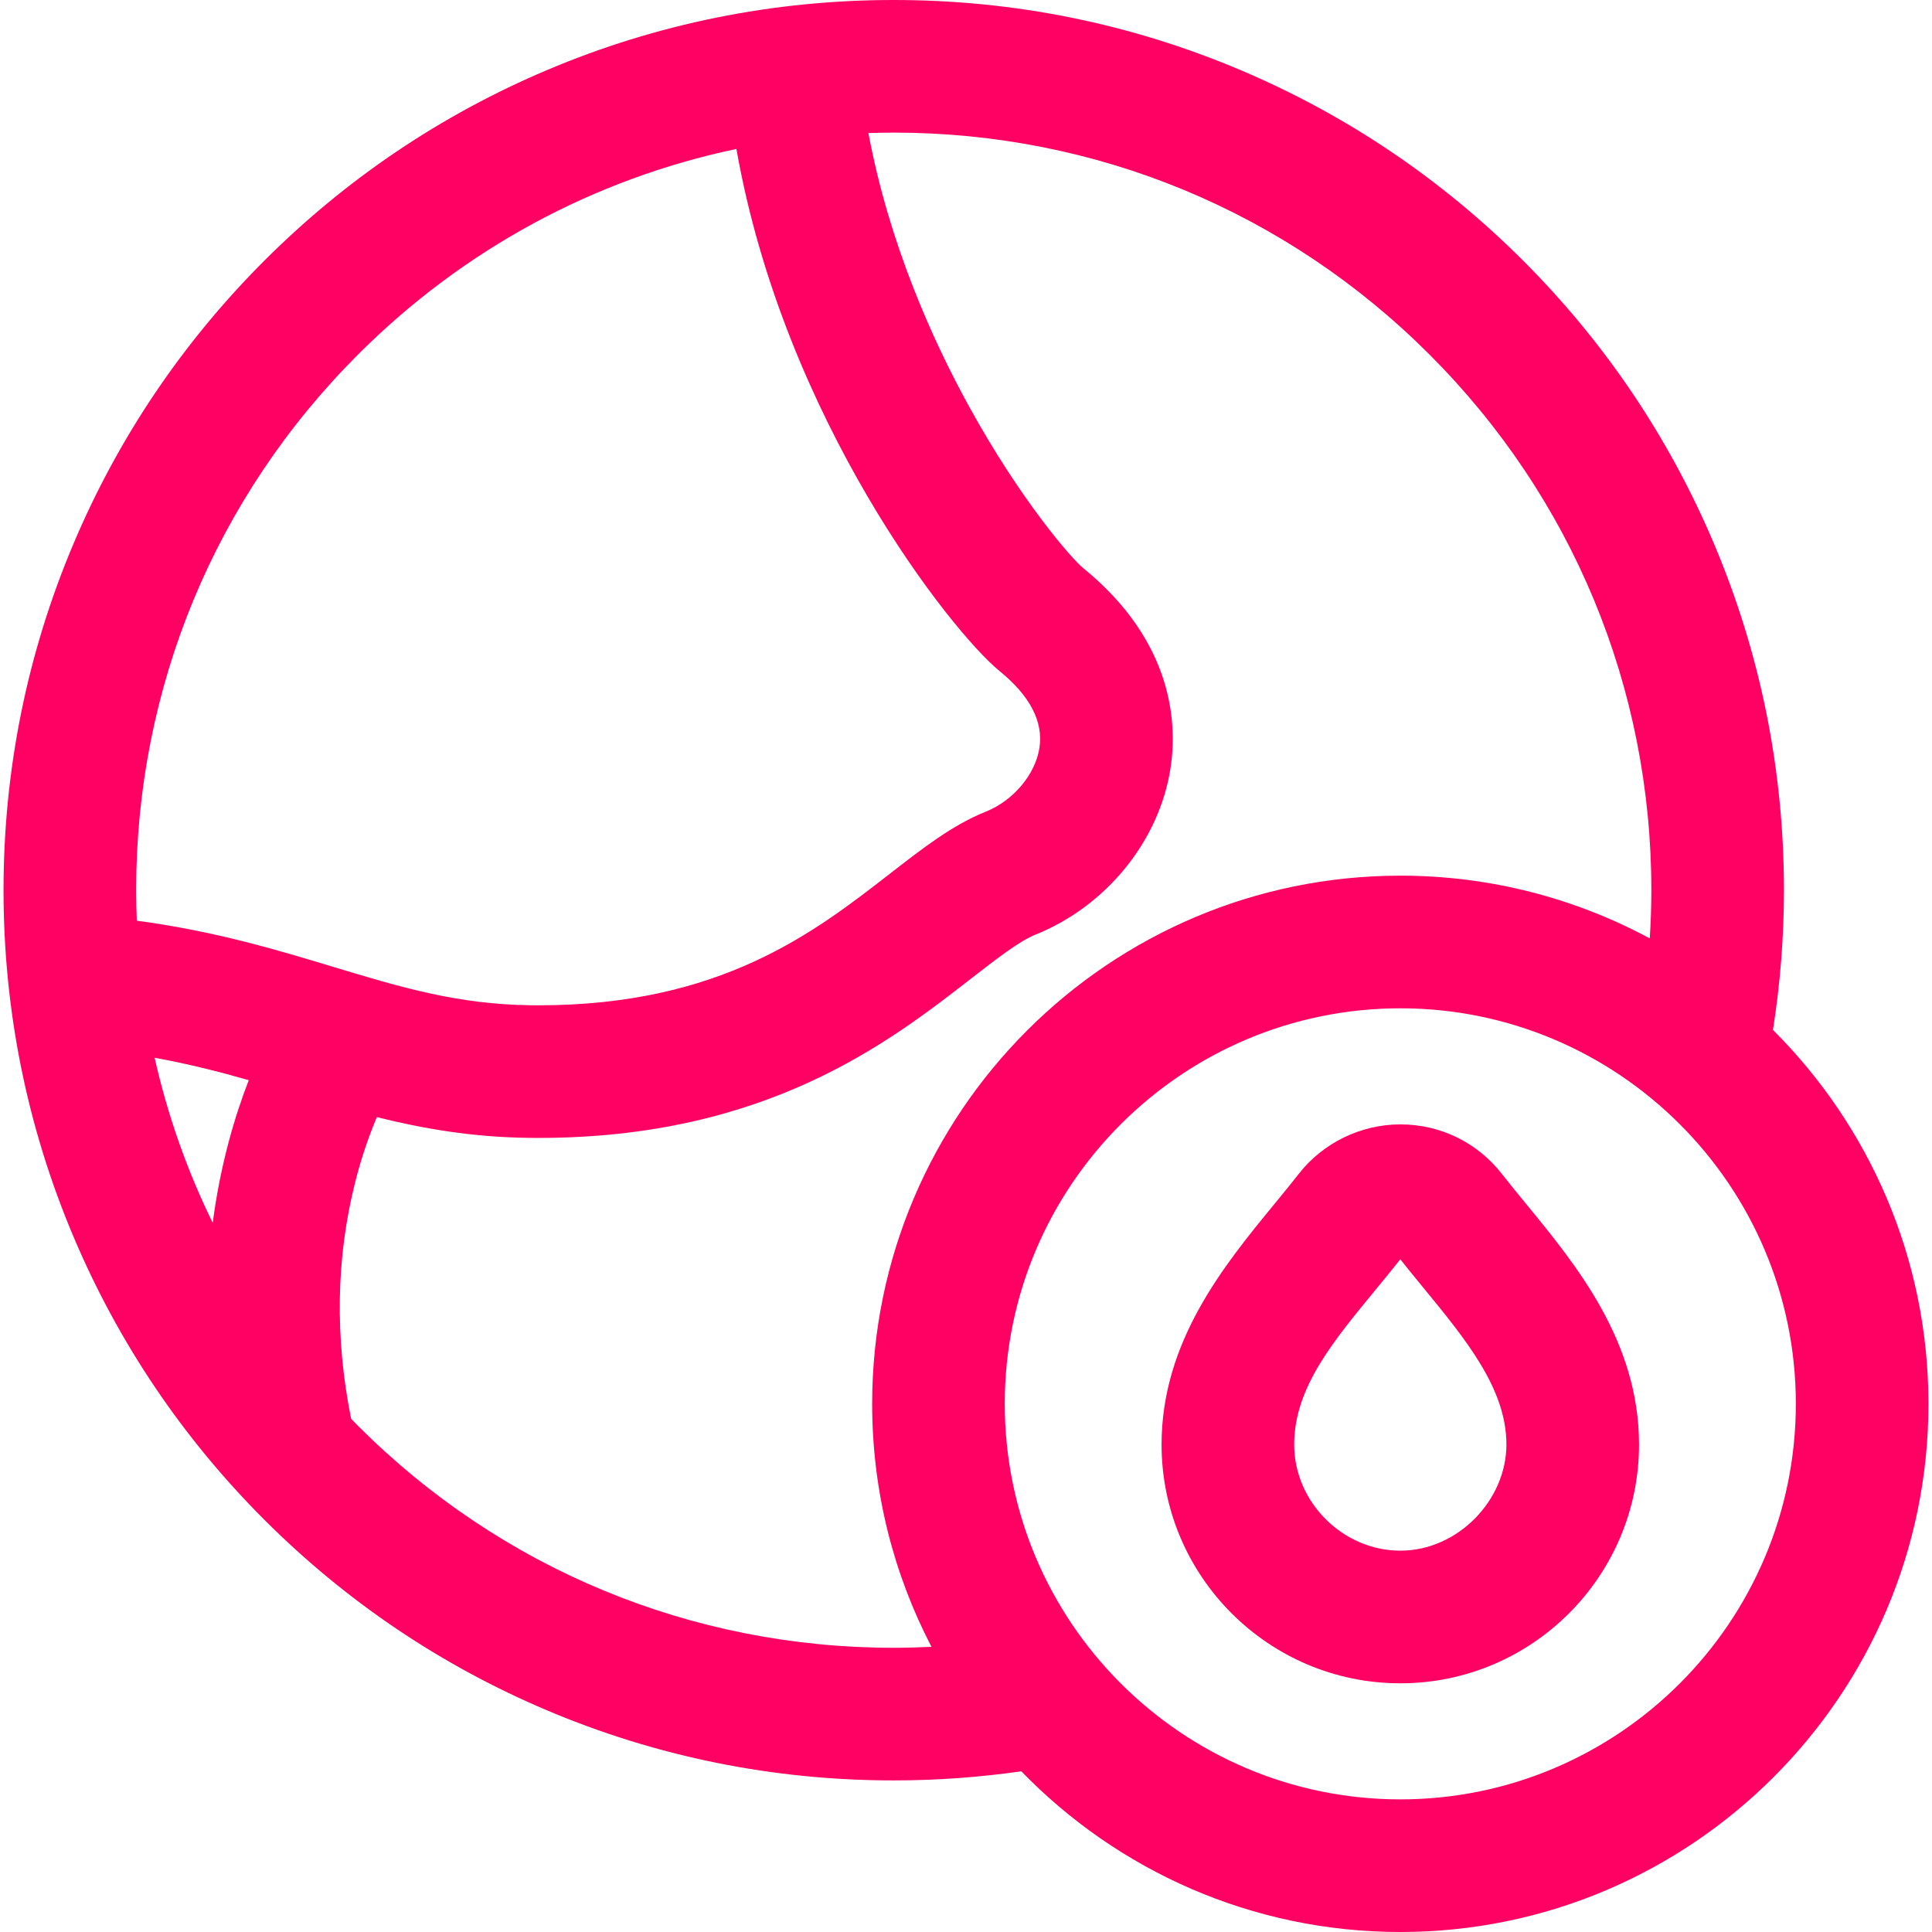
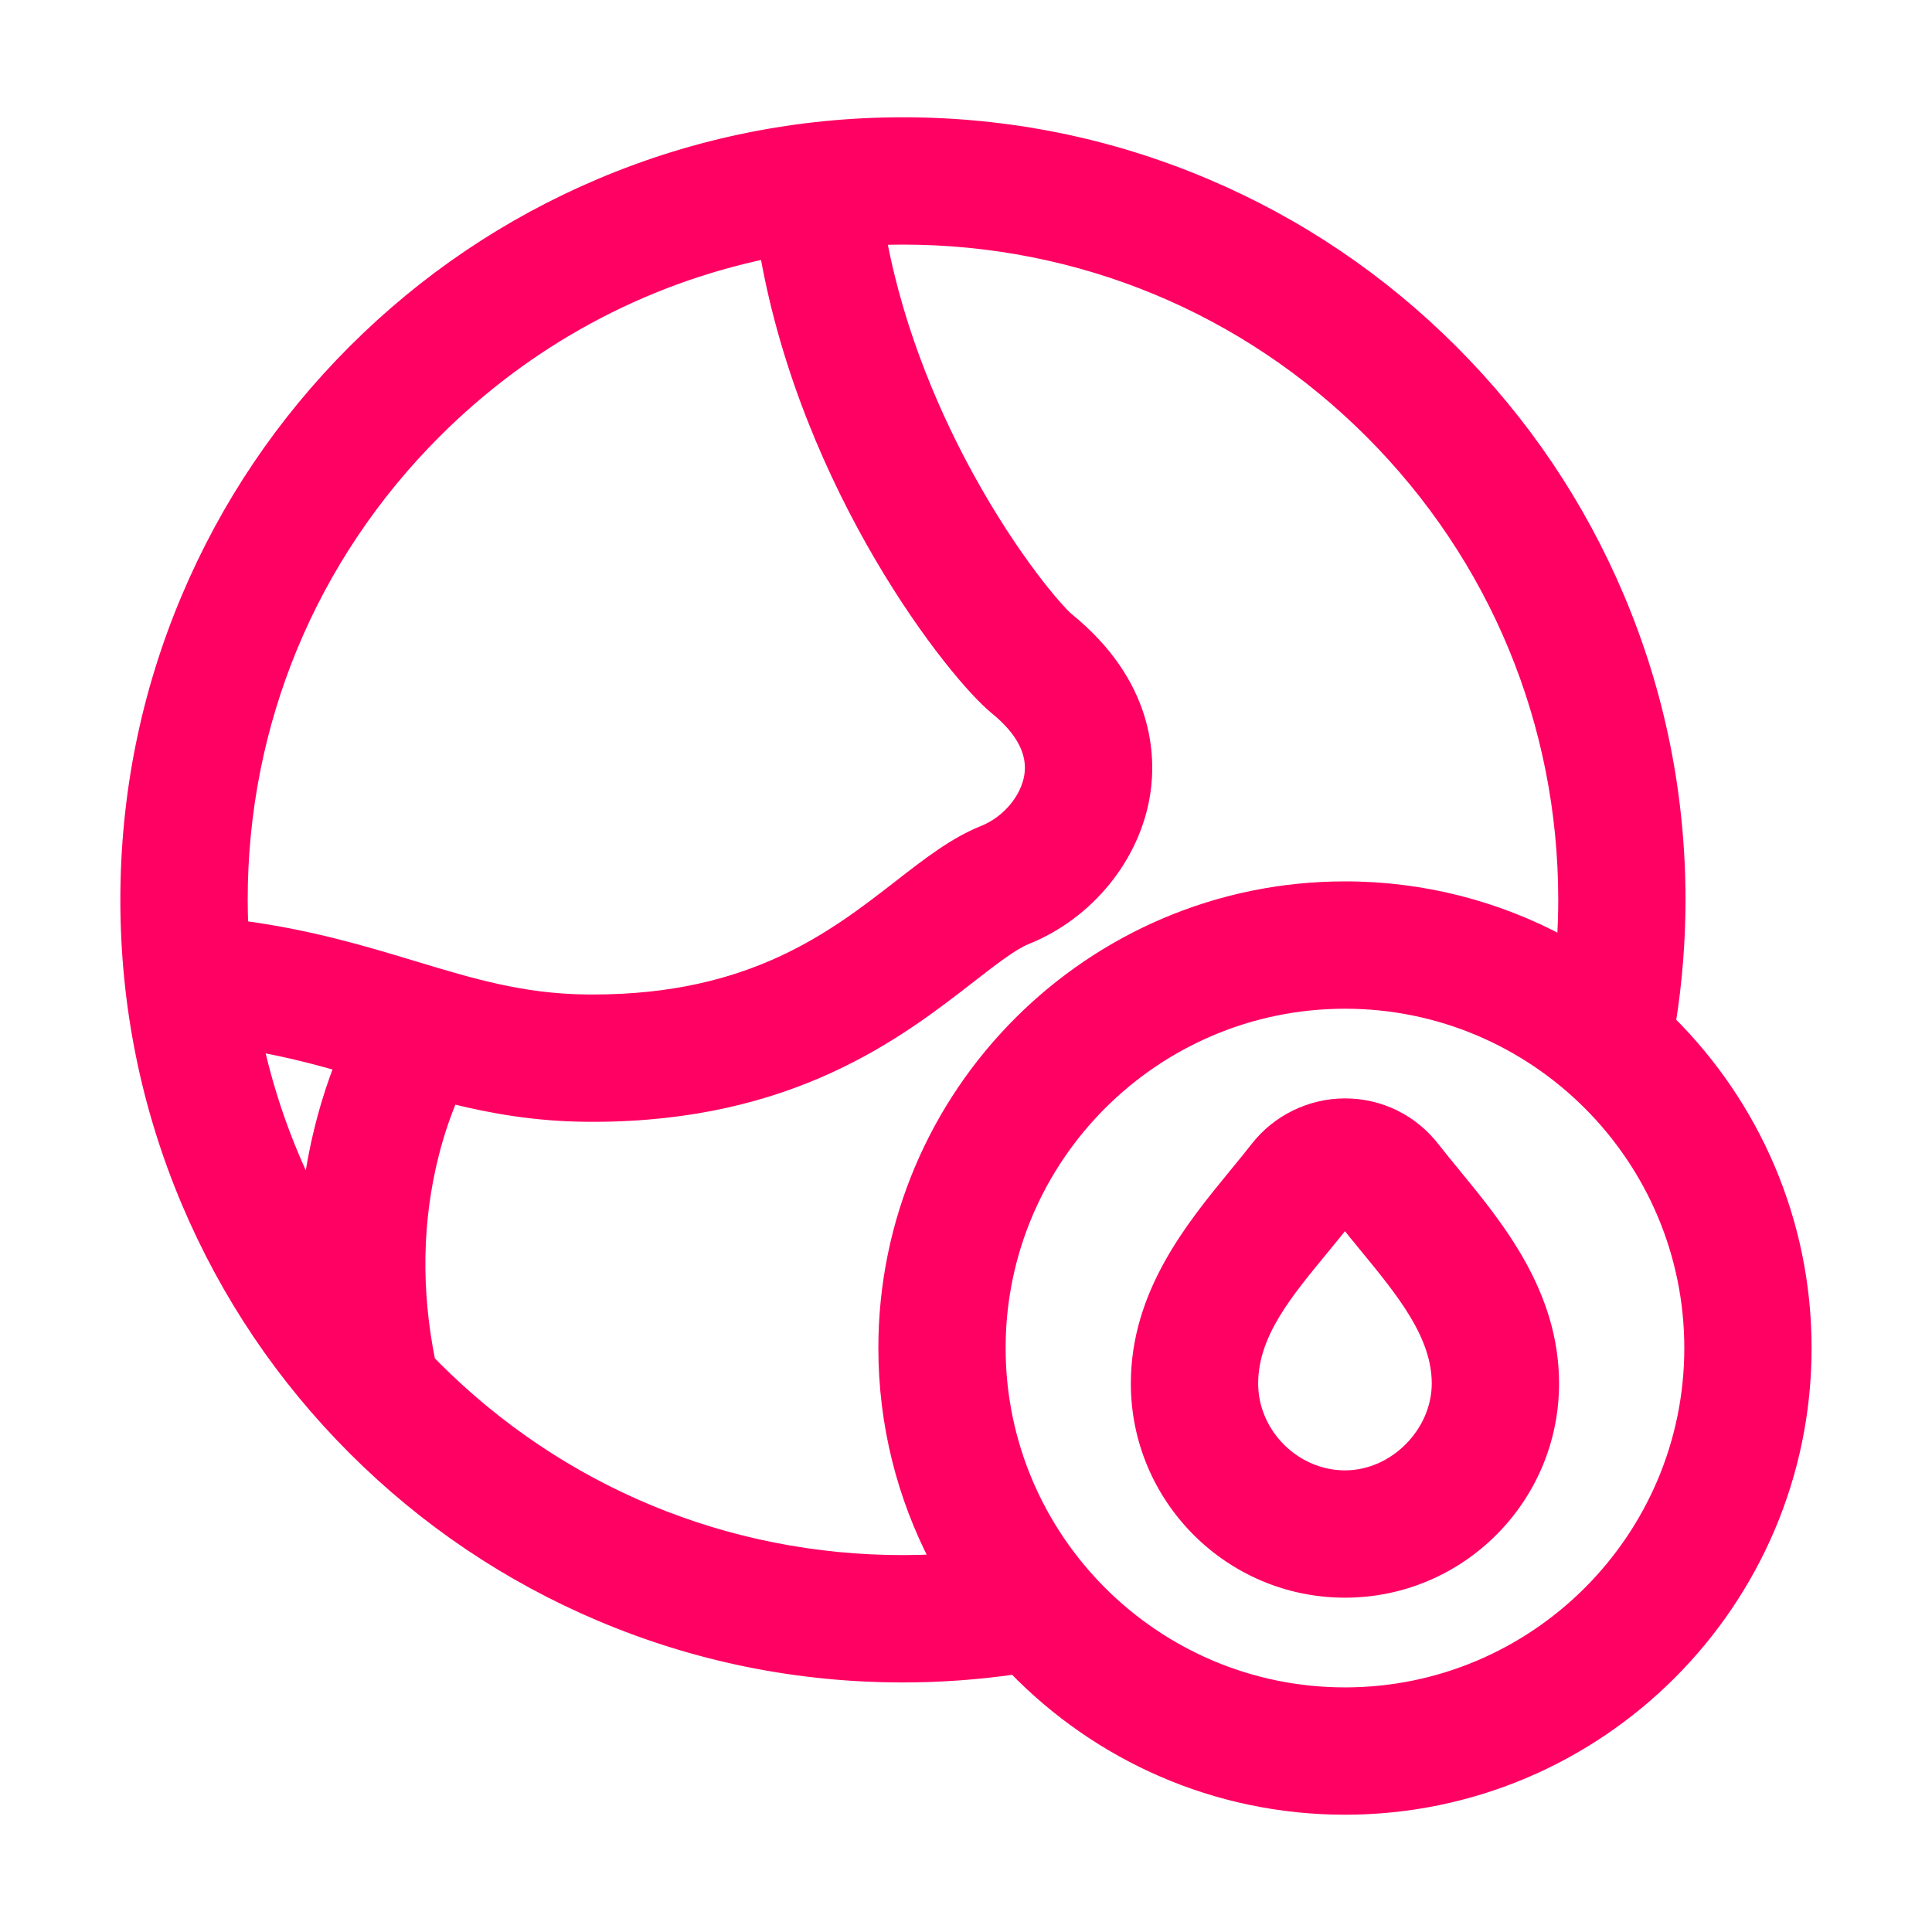
<svg xmlns="http://www.w3.org/2000/svg" id="_图层_1" version="1.1" viewBox="0 0 2000 2000">
  <defs>
    <style>
      .st0 {
        fill: #ff0063;
+         stroke: #ff0063;
+         stroke-miterlimit: 10;
+         stroke-width: 12px;
      }
    </style>
  </defs>
-   <path class="st0" d="M1835.37,1066.18c7.51-47.66,11.37-96.14,11.37-144.64,0-124.38-24.37-245.07-72.45-358.73-46.42-109.75-112.85-208.29-197.46-292.9-84.61-84.61-183.16-151.05-292.9-197.46C1170.27,24.37,1049.58,0,925.2,0s-245.07,24.37-358.73,72.44c-109.75,46.42-208.29,112.85-292.9,197.46-84.61,84.61-151.05,183.16-197.46,292.9C28.03,676.47,3.66,797.16,3.66,921.54s24.37,245.07,72.44,358.73c46.42,109.75,112.85,208.29,197.46,292.9,84.61,84.61,183.16,151.05,292.9,197.46,113.66,48.07,234.35,72.45,358.73,72.45,44.18,0,88.44-3.2,132.06-9.45,99.44,102.53,238.56,166.37,392.33,166.37,301.48,0,546.75-245.27,546.75-546.75,0-151.07-61.59-288.01-160.97-387.07ZM220.22,1265.94c-26.6-54.34-46.81-111.63-60.14-170.95,35.11,6.37,67,14.51,97.45,23.2-14.2,36.51-29.33,86.59-37.31,147.75ZM141.62,953.11c-.41-10.49-.68-21.01-.68-31.57,0-209.49,81.58-406.43,229.7-554.55,108.96-108.96,244.35-181.85,391.7-212.81,49.48,281.04,222.8,500.14,272.43,540.52,31.5,25.63,45.39,52.34,41.27,79.39-4.19,27.52-26.98,54.69-55.42,66.08-34.39,13.78-64.64,37.28-99.66,64.49-78.12,60.7-175.05,136.03-363.45,136.03-2.67,0-5.38-.02-8.09-.05-75.85-.86-135.44-18.87-204.45-39.73-58.01-17.53-122.36-36.97-203.35-47.81ZM925.2,1705.79c-209.49,0-406.43-81.58-554.55-229.7-2.42-2.42-4.78-4.89-7.16-7.34-16.96-84.17-15.58-166.46,4.16-244.85,7.03-27.9,15.35-50.68,22.48-67.47,47.59,11.89,98.74,20.82,157.75,21.49,3.23.04,6.4.06,9.59.06,235.48-.01,363-99.06,447.74-164.91,25.72-19.99,50.02-38.86,66.48-45.45,73.61-29.49,128.6-97.34,140.1-172.88,6.73-44.21,3.93-129.82-90.35-206.54-12.14-9.88-64.84-70.3-118.33-167.55-37.35-67.89-82.61-167.83-104.13-282.89,8.73-.29,17.47-.48,26.24-.48,209.49,0,406.43,81.58,554.55,229.7,148.12,148.12,229.7,345.07,229.7,554.55,0,16.65-.58,33.3-1.63,49.9-76.95-41.41-164.89-64.94-258.23-64.94-301.48,0-546.75,245.27-546.75,546.75,0,90.65,22.2,176.21,61.41,251.55-13.01.64-26.04.99-39.06.99ZM1449.59,1862.71c-225.78,0-409.46-183.68-409.46-409.46s183.68-409.46,409.46-409.46,409.46,183.68,409.46,409.46-183.68,409.46-409.46,409.46Z" />
-   <path class="st0" d="M1554.82,1215.32c-25.45-32.63-63.79-51.35-105.21-51.35h-.13c-40.8,0-80.1,19.2-105.12,51.35-7.76,9.95-16.16,20.18-25.05,31.01-52.06,63.42-116.86,142.34-116.86,249.06,0,136.28,110.87,247.16,247.16,247.16s247.11-110.87,247.11-247.16c0-106.7-64.81-185.65-116.89-249.09-8.88-10.82-17.26-21.03-25.02-30.98ZM1449.61,1605.25c-59.56,0-109.87-50.31-109.87-109.87s41.62-108.28,85.68-161.94c8-9.74,16.24-19.77,24.17-29.83,7.9,10.02,16.14,20.05,24.14,29.79,44.08,53.69,85.71,104.41,85.71,161.98s-50.29,109.87-109.83,109.87Z" />
+   <path class="st0" d="M1728.91,1057.75h0c6.55-41.59,9.92-83.89,9.92-126.21,0-108.53-21.26-213.84-63.22-313.02-40.5-95.76-98.47-181.75-172.3-255.58-73.83-73.83-159.82-131.8-255.58-172.3-99.18-41.95-204.49-63.22-313.02-63.22s-213.84,21.26-313.02,63.21c-95.76,40.5-181.75,98.47-255.58,172.3-73.83,73.83-131.8,159.82-172.3,255.58-41.95,99.19-63.22,204.5-63.22,313.03s21.26,213.84,63.21,313.02c40.5,95.76,98.47,181.75,172.3,255.58,73.83,73.83,159.82,131.8,255.58,172.3,99.18,41.94,204.49,63.22,313.02,63.22,38.55,0,77.17-2.79,115.23-8.25,86.77,89.46,208.16,145.17,342.34,145.17,263.06,0,477.08-214.02,477.08-477.08,0-131.82-53.74-251.31-140.46-337.75ZM319.59,1232.05c-23.21-47.42-40.85-97.41-52.48-149.17,30.64,5.56,58.46,12.66,85.03,20.24-12.39,31.86-25.59,75.56-32.56,128.92ZM251,959.08h0c-.36-9.14-.59-18.32-.59-27.54,0-182.8,71.18-354.64,200.43-483.88,95.08-95.08,213.21-158.68,341.79-185.69,43.17,245.23,194.41,436.41,237.71,471.64,27.49,22.36,39.61,45.67,36.01,69.27-3.66,24.01-23.54,47.72-48.36,57.66-30.01,12.02-56.4,32.53-86.96,56.27-68.17,52.97-152.74,118.7-317.14,118.7-2.33,0-4.69-.02-7.06-.04-66.18-.75-118.18-16.47-178.4-34.67-50.62-15.3-106.77-32.26-177.44-41.72ZM934.74,1615.84h0c-182.8,0-354.64-71.18-483.88-200.42-2.11-2.11-4.17-4.27-6.25-6.4-14.8-73.44-13.59-145.25,3.63-213.65,6.13-24.34,13.39-44.22,19.62-58.87,41.53,10.37,86.16,18.17,137.65,18.75,2.82.03,5.58.05,8.37.05,205.47,0,316.74-86.44,390.69-143.9,22.44-17.44,43.65-33.91,58.01-39.66,64.23-25.73,112.21-84.94,122.25-150.85,5.87-38.58,3.43-113.28-78.84-180.22-10.59-8.62-56.58-61.34-103.25-146.2-32.59-59.24-72.08-146.44-90.86-246.84,7.62-.25,15.24-.42,22.9-.42,182.8,0,354.64,71.18,483.88,200.43,129.25,129.25,200.43,301.1,200.43,483.88,0,14.53-.51,29.06-1.42,43.54-67.14-36.13-143.88-56.66-225.32-56.66-263.06,0-477.08,214.02-477.08,477.08,0,79.1,19.37,153.76,53.58,219.5-11.35.56-22.72.86-34.08.86ZM1392.3,1752.78c-197.01,0-357.28-160.27-357.28-357.28s160.27-357.28,357.28-357.28,357.28,160.27,357.28,357.28-160.27,357.28-357.28,357.28Z" />
+   <path class="st0" d="M1484.11,1187.88h0c-22.21-28.47-55.66-44.81-91.8-44.81h-.11c-35.6,0-69.89,16.75-91.72,44.81-6.77,8.68-14.1,17.61-21.86,27.06-45.43,55.34-101.97,124.2-101.97,217.32,0,118.91,96.74,215.66,215.66,215.66s215.62-96.74,215.62-215.66c0-93.1-56.55-161.99-101.99-217.35-7.75-9.44-15.06-18.35-21.83-27.03ZM1392.32,1528.12h0c-51.97,0-95.87-43.9-95.87-95.87s36.32-94.48,74.76-141.3c6.98-8.5,14.17-17.25,21.09-26.03,6.89,8.74,14.08,17.5,21.06,25.99,38.46,46.85,74.79,91.11,74.79,141.34s-43.88,95.87-95.83,95.87Z" />
</svg>
